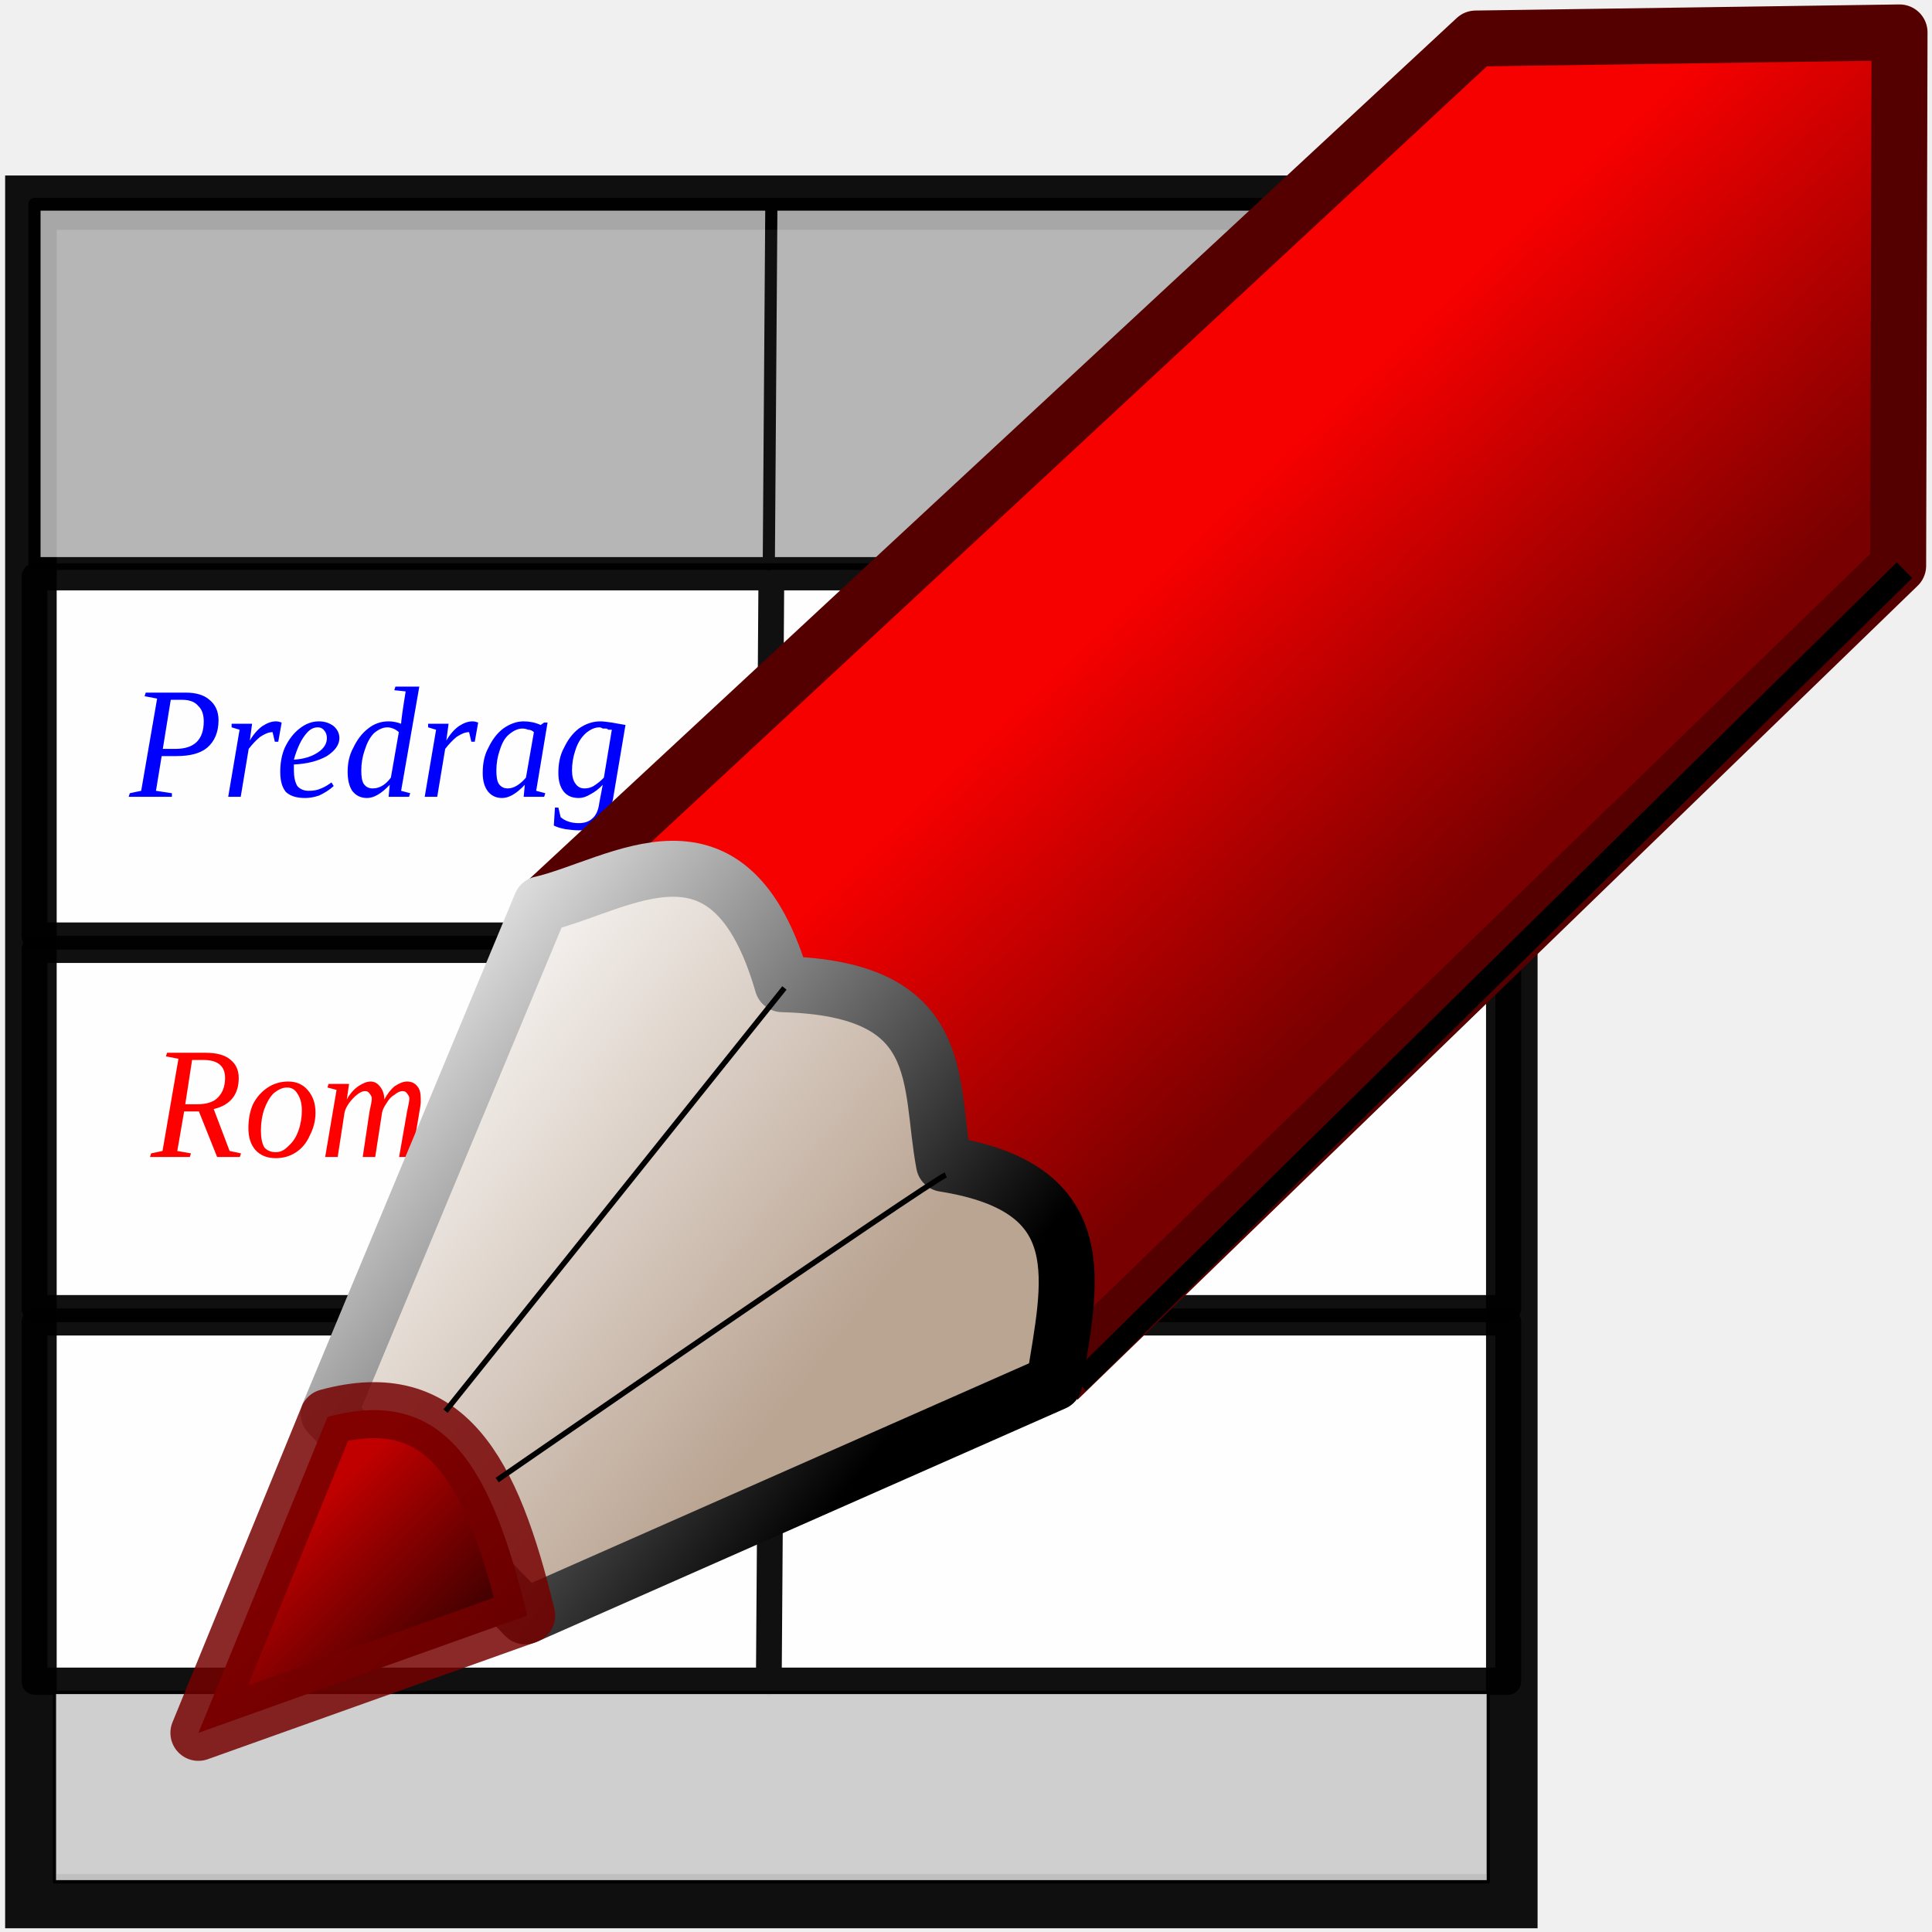
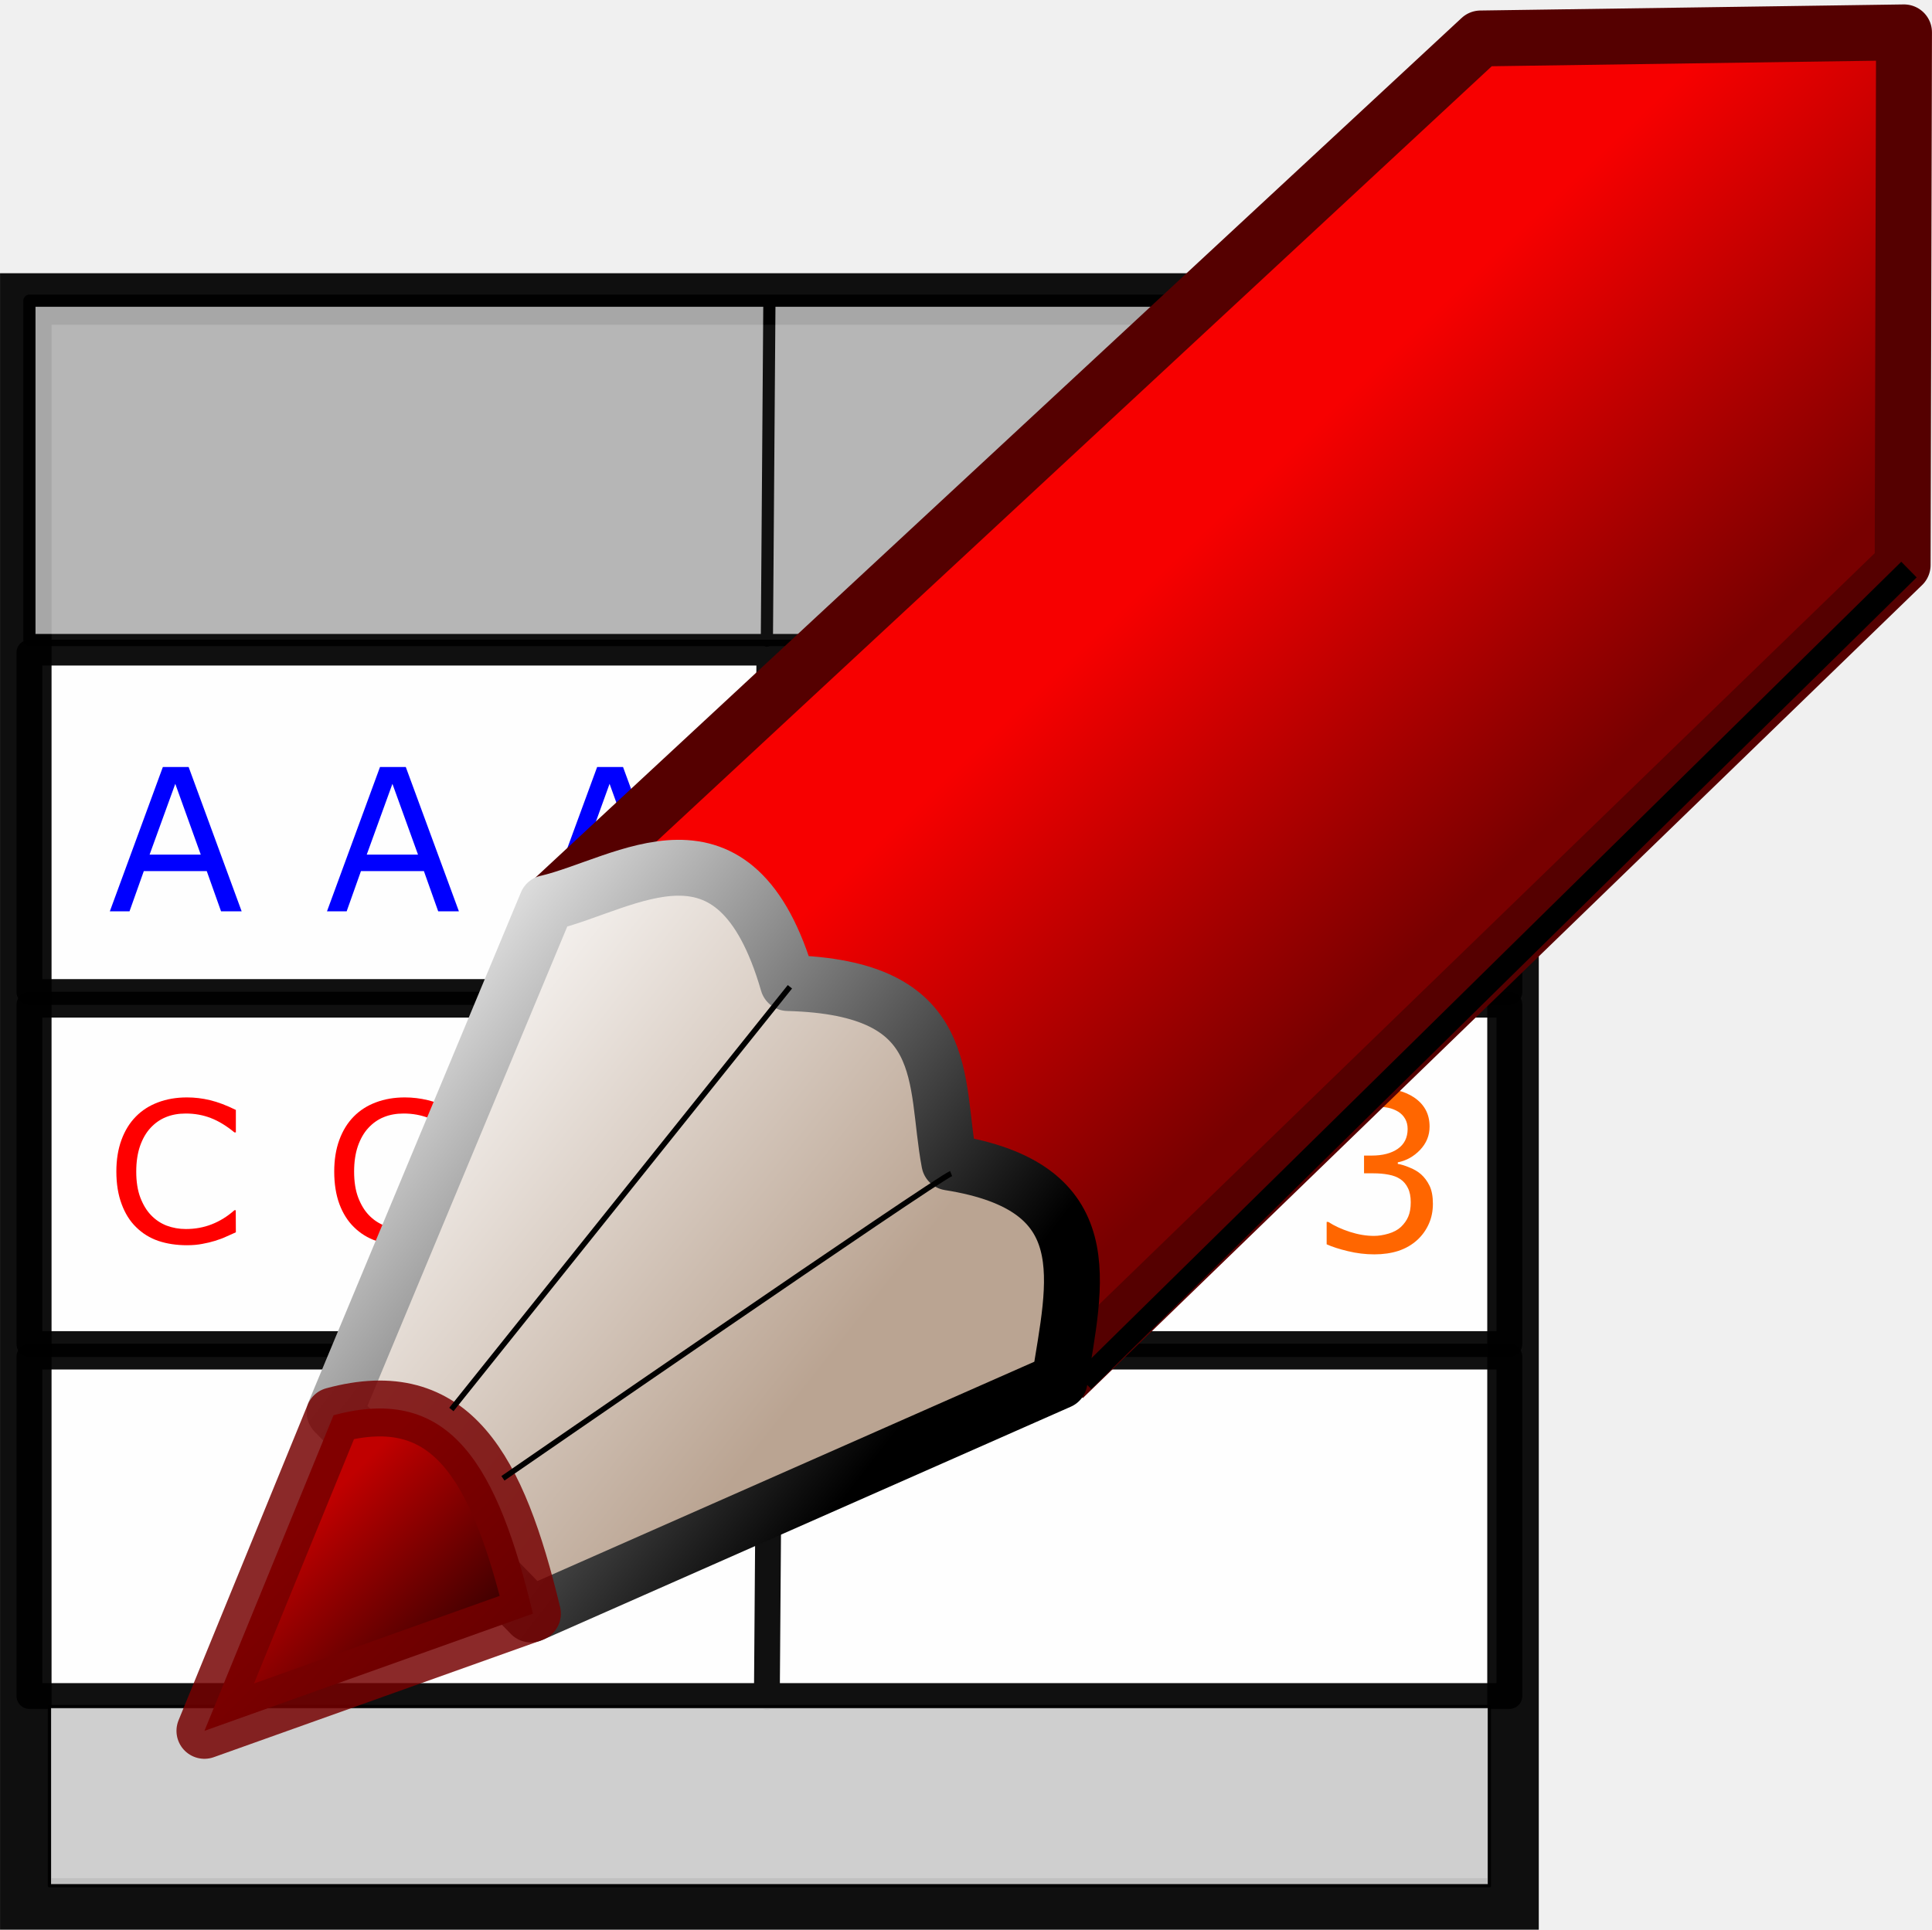
- <svg xmlns="http://www.w3.org/2000/svg" xmlns:xlink="http://www.w3.org/1999/xlink" width="16" height="16" id="svg17645" version="1.1" viewBox="0 0 16 16">
+ <svg xmlns="http://www.w3.org/2000/svg" xmlns:xlink="http://www.w3.org/1999/xlink" width="32" height="31.97" id="svg17645" version="1.1" viewBox="0 0 32 31.97">
  <defs id="defs17647">
    <linearGradient id="linearGradient18569">
      <stop id="stop18571" offset="0" style="stop-color:#ffffff;stop-opacity:0.993" />
      <stop id="stop18573" offset="1" style="stop-color:#ffffff;stop-opacity:0.118" />
    </linearGradient>
    <linearGradient gradientUnits="userSpaceOnUse" id="XMLID_11_" y2="11.573" x2="128" y1="244.428" x1="128">
      <stop offset="0.006" style="stop-color: rgb(0, 53, 237); stop-opacity: 1;" id="stop120" />
      <stop offset="0.545" style="stop-color: rgb(0, 0, 141); stop-opacity: 1;" id="stop122" />
      <stop offset="1" style="stop-color: rgb(0, 83, 189); stop-opacity: 1;" id="stop124" />
      <midPointStop offset="0.006" style="stop-color:#0035ED" id="midPointStop126" />
      <midPointStop offset="0.5" style="stop-color:#0035ED" id="midPointStop128" />
      <midPointStop offset="0.545" style="stop-color:#00008D" id="midPointStop130" />
      <midPointStop offset="0.5" style="stop-color:#00008D" id="midPointStop132" />
      <midPointStop offset="1" style="stop-color:#0053BD" id="midPointStop134" />
    </linearGradient>
    <linearGradient gradientUnits="userSpaceOnUse" id="XMLID_12_" y2="11.546" x2="127.999" y1="244.407" x1="128">
      <stop offset="0.006" style="stop-color: rgb(66, 138, 255); stop-opacity: 1;" id="stop141" />
      <stop offset="0.573" style="stop-color: rgb(148, 202, 255); stop-opacity: 1;" id="stop143" />
      <stop offset="1" style="stop-color: rgb(220, 240, 255); stop-opacity: 1;" id="stop145" />
      <midPointStop offset="0.006" style="stop-color:#428AFF" id="midPointStop147" />
      <midPointStop offset="0.5" style="stop-color:#428AFF" id="midPointStop149" />
      <midPointStop offset="0.573" style="stop-color:#94CAFF" id="midPointStop151" />
      <midPointStop offset="0.5" style="stop-color:#94CAFF" id="midPointStop153" />
      <midPointStop offset="1" style="stop-color:#DCF0FF" id="midPointStop155" />
    </linearGradient>
    <linearGradient id="linearGradient4568-1">
      <stop style="stop-color:#e12b1c;stop-opacity:1;" offset="0" id="stop4570-9" />
      <stop style="stop-color:#980b00;stop-opacity:1;" offset="1" id="stop4572-8" />
    </linearGradient>
    <linearGradient id="linearGradient4738-4">
      <stop style="stop-color:#ffffff;stop-opacity:0.727;" offset="0" id="stop4740-8" />
      <stop style="stop-color:#ffffff;stop-opacity:1;" offset="1" id="stop4742-6" />
    </linearGradient>
    <linearGradient xlink:href="#linearGradient6993-9" id="linearGradient23920" gradientUnits="userSpaceOnUse" gradientTransform="matrix(0.9909405,0,0,1.007261,134.7319,-154.3592)" x1="209.713" y1="440.75" x2="215.364" y2="446.767" />
    <linearGradient id="linearGradient6993-9">
      <stop style="stop-color:#f70000;stop-opacity:1;" offset="0" id="stop6995-1" />
      <stop style="stop-color:#780000;stop-opacity:1;" offset="1" id="stop6997-3" />
    </linearGradient>
    <linearGradient xlink:href="#linearGradient6985-7" id="linearGradient23922" gradientUnits="userSpaceOnUse" gradientTransform="matrix(0.9909405,0,0,1.007261,134.7319,-154.3592)" x1="202.527" y1="456.241" x2="194.274" y2="449.598" />
    <linearGradient id="linearGradient6985-7">
      <stop style="stop-color:#baa492;stop-opacity:1;" offset="0" id="stop6987-4" />
      <stop style="stop-color:#ffffff;stop-opacity:1;" offset="1" id="stop6989-6" />
    </linearGradient>
    <linearGradient xlink:href="#linearGradient6959-6" id="linearGradient23924" gradientUnits="userSpaceOnUse" gradientTransform="matrix(0.9909405,0,0,1.007261,134.7319,-154.3592)" x1="203.498" y1="457.893" x2="193.039" y2="449.639" />
    <linearGradient id="linearGradient6959-6">
      <stop style="stop-color:#000000;stop-opacity:1;" offset="0" id="stop6961-5" />
      <stop style="stop-color:#ffffff;stop-opacity:1;" offset="1" id="stop6963-2" />
    </linearGradient>
    <linearGradient xlink:href="#linearGradient6977-1" id="linearGradient23926" gradientUnits="userSpaceOnUse" gradientTransform="matrix(0.9909405,0,0,1.007261,134.7319,-154.3592)" x1="193.014" y1="458.868" x2="196.755" y2="462.652" />
    <linearGradient id="linearGradient6977-1">
      <stop style="stop-color:#c00000;stop-opacity:1;" offset="0" id="stop6979-03" />
      <stop style="stop-color:#000000;stop-opacity:1;" offset="1" id="stop6981-1" />
    </linearGradient>
  </defs>
-   <g id="layer1" transform="translate(0,-16)">
+   <g id="layer1" transform="translate(0,-0.02963702)">
    <rect style="fill:#aa0000;fill-opacity:1;stroke:#aa0000;stroke-width:0.906" id="rect234" transform="matrix(0.5002498,0.8658812,-0.8662454,0.4996188,0,0)" y="-5.957" x="13.176" height="0" width="0.913" />
-     <g id="g23928" transform="translate(377.8567,-827.551)">
-       <rect y="843.551" x="-377.857" height="16" width="16" id="rect6193-0-23-7-8-2-89-0-36-0" style="color:#000000;display:inline;overflow:visible;visibility:visible;fill:none;stroke:none;stroke-width:0.85;marker:none;enable-background:accumulate" />
-       <g transform="translate(0.9764089,-14.00186)" id="g23896">
-         <g id="g10366-8" transform="matrix(0.6029005,0,0,0.6347325,-401.9094,317.1263)">
-           <rect y="854.068" x="38.7" height="22.161" width="20.342" id="rect10214-3" style="color:#000000;display:inline;overflow:visible;visibility:visible;opacity:0.937;fill:#ffffff;fill-opacity:1;fill-rule:evenodd;stroke:#000000;stroke-width:0.708;marker:none;enable-background:accumulate" />
-           <path id="rect10216-2" d="m 48.871,858.776 -10.122,0 0,-4.687 10.122,0 m 0,4.687 10.122,0 0,-4.687 -10.122,0 -0.035,4.694" style="color:#000000;display:inline;overflow:visible;visibility:visible;opacity:0.937;fill:#b1b1b1;fill-opacity:1;fill-rule:evenodd;stroke:#000000;stroke-width:0.167;stroke-linecap:round;stroke-linejoin:round;stroke-miterlimit:4;stroke-dashoffset:0;stroke-opacity:1;marker:none;enable-background:accumulate" />
-           <path id="rect10216-8-4" d="m 48.871,863.637 -10.122,0 0,-4.687 10.122,0 m 0,4.687 10.122,0 0,-4.687 -10.122,0 -0.035,4.694" style="color:#000000;display:inline;overflow:visible;visibility:visible;opacity:0.937;fill:none;stroke:#000000;stroke-width:0.354;stroke-linecap:round;stroke-linejoin:round;stroke-miterlimit:4;stroke-dashoffset:0;stroke-opacity:1;marker:none;enable-background:accumulate" />
-           <path id="rect10216-89-1" d="m 48.871,868.498 -10.122,0 0,-4.687 10.122,0 m 0,4.687 10.122,0 0,-4.687 -10.122,0 -0.035,4.694" style="color:#000000;display:inline;overflow:visible;visibility:visible;opacity:0.937;fill:none;stroke:#000000;stroke-width:0.354;stroke-linecap:round;stroke-linejoin:round;stroke-miterlimit:4;stroke-dashoffset:0;stroke-opacity:1;marker:none;enable-background:accumulate" />
-           <path id="rect10216-7-1" d="m 48.871,873.359 -10.122,0 0,-4.687 10.122,0 m 0,4.687 10.122,0 0,-4.687 -10.122,0 -0.035,4.694" style="color:#000000;display:inline;overflow:visible;visibility:visible;opacity:0.937;fill:none;stroke:#000000;stroke-width:0.354;stroke-linecap:round;stroke-linejoin:round;stroke-miterlimit:4;stroke-dashoffset:0;stroke-opacity:1;marker:none;enable-background:accumulate" />
-           <path id="path10281-5" d="m 39.023,874.741 0,-1.236 9.848,0 9.848,0 0,1.236 0,1.236 -9.848,0 -9.848,0 0,-1.236 z" style="color:#000000;display:inline;overflow:visible;visibility:visible;opacity:0.937;fill:#cccccc;fill-opacity:1;stroke:#000000;stroke-width:0.044;stroke-linecap:round;stroke-linejoin:round;stroke-miterlimit:4;stroke-dasharray:none;stroke-dashoffset:0;stroke-opacity:1;marker:none;enable-background:accumulate" />
-           <text id="text10283-9" y="861.821" x="40.057" style="font-style:italic;font-size:2.083px;fill:#0000ff;fill-opacity:1;stroke:none" xml:space="preserve">
-             <tspan y="861.821" x="40.057" id="tspan10285-5">Predrag</tspan>
-           </text>
-           <text id="text10283-8-1" y="866.519" x="40.351" style="font-style:italic;font-size:2.083px;fill:#ff0000;fill-opacity:1;stroke:none" xml:space="preserve">
-             <tspan y="866.519" x="40.351" id="tspan10285-1-0">Romina</tspan>
-           </text>
-           <text id="text10283-86-6" y="866.531" x="51.056" style="font-style:italic;font-size:2.083px;fill:#008000;fill-opacity:1;stroke:none" xml:space="preserve">
-             <tspan id="tspan10362-4" y="866.531" x="51.056">Sara</tspan>
-           </text>
-           <text id="text10283-86-4-5" y="862.04" x="51.056" style="font-style:italic;font-size:2.083px;fill:#ff6600;fill-opacity:1;stroke:none" xml:space="preserve">
-             <tspan y="862.04" x="51.056" id="tspan10285-12-2-3">Stela</tspan>
-           </text>
+     <g id="g1050" transform="matrix(1.998148,0,0,1.998148,0,-31.94074)">
+       <g transform="translate(-0.4662126,0.0599315)" id="g1017">
+         <path style="color:#000000;opacity:0.937;fill:#ffffff;fill-rule:evenodd;stroke:#000000;stroke-width:0.427" d="M 0.68,18.419 H 13.008 V 31.726 H 0.68 Z" id="rect12" />
+         <path style="color:#000000;opacity:0.937;fill:#b1b1b1;fill-rule:evenodd;stroke:#000000;stroke-width:0.101;stroke-linecap:round;stroke-linejoin:round" d="M 6.844,21.247 H 0.71 v -2.814 H 6.844 m 0,2.814 h 6.134 v -2.814 H 6.844 l -0.021,2.819" id="path14" />
+         <path style="color:#000000;opacity:0.937;fill:none;stroke:#000000;stroke-width:0.214;stroke-linecap:round;stroke-linejoin:round" d="M 6.844,24.165 H 0.71 v -2.814 H 6.844 m 0,2.814 h 6.134 v -2.814 H 6.844 l -0.021,2.819" id="path16" />
+         <path style="color:#000000;opacity:0.937;fill:none;stroke:#000000;stroke-width:0.214;stroke-linecap:round;stroke-linejoin:round" d="M 6.844,27.084 H 0.71 V 24.27 H 6.844 m 0,2.814 H 12.978 V 24.27 H 6.844 l -0.021,2.819" id="path18" />
+         <path style="color:#000000;opacity:0.937;fill:none;stroke:#000000;stroke-width:0.214;stroke-linecap:round;stroke-linejoin:round" d="M 6.844,30.002 H 0.71 V 27.188 H 6.844 m 0,2.814 H 12.978 V 27.188 H 6.844 l -0.021,2.819" id="path20" />
+         <path style="color:#000000;opacity:0.937;fill:#cccccc;stroke:#000000;stroke-width:0.027;stroke-linecap:round;stroke-linejoin:round" d="M 0.876,30.831 V 30.089 H 6.844 12.812 v 0.743 0.743 H 6.844 0.876 Z" id="path22" />
+         <g aria-label="AAA" style="font-style:normal;font-weight:normal;font-size:1.935px;line-height:125%;font-family:sans-serif;letter-spacing:0.774px;fill:#0000ff;stroke-width:0.774" id="text4219" transform="matrix(0.8583523,0,0,0.8505142,-0.02672019,18.20082)">
+           <path d="M 2.908,6.226 H 2.709 L 2.571,5.834 H 1.963 L 1.825,6.226 H 1.635 l 0.512,-1.407 H 2.396 Z M 2.513,5.673 2.267,4.983 2.019,5.673 Z" style="stroke-width:0.774" id="path4497" />
+           <path d="M 5.006,6.226 H 4.806 L 4.668,5.834 H 4.06 L 3.922,6.226 H 3.732 l 0.512,-1.407 H 4.493 Z M 4.611,5.673 4.364,4.983 4.116,5.673 Z" style="stroke-width:0.774" id="path4499" />
+           <path d="M 7.103,6.226 H 6.903 L 6.765,5.834 H 6.157 L 6.019,6.226 H 5.829 l 0.512,-1.407 H 6.591 Z M 6.708,5.673 6.461,4.983 6.214,5.673 Z" style="stroke-width:0.774" id="path4501" />
        </g>
-         <g id="g6733-5" transform="matrix(0.4546823,0,0,0.4546823,-524.8164,730.4348)">
-           <path id="path6953-5" d="m 340.339,304.704 15.301,-14.825 0.025,-9.713 -7.719,0.111 -17.094,15.869" style="fill:url(#linearGradient23920);fill-opacity:1;fill-rule:evenodd;stroke:#550000;stroke-width:1.019;stroke-linecap:butt;stroke-linejoin:round;stroke-miterlimit:4;stroke-dasharray:none;stroke-opacity:1" />
-           <path id="path6955-2" d="m 330.921,296.043 -3.868,9.283 3.579,3.69 9.637,-4.255 c 0.283,-1.815 0.783,-3.546 -2.009,-3.987 -0.283,-1.497 0.099,-3.195 -2.942,-3.272 -0.961,-3.321 -2.942,-1.8 -4.397,-1.458 z" style="fill:url(#linearGradient23922);fill-opacity:1;fill-rule:evenodd;stroke:url(#linearGradient23924);stroke-width:1.019px;stroke-linecap:butt;stroke-linejoin:round;stroke-opacity:1" />
-           <path id="path6957-2" d="m 327.034,305.383 -2.354,5.755 5.989,-2.137 c -0.64,-2.659 -1.481,-4.203 -3.635,-3.618 z" style="fill:url(#linearGradient23926);fill-opacity:1;fill-rule:evenodd;stroke:#750000;stroke-width:1.019px;stroke-linecap:butt;stroke-linejoin:round;stroke-opacity:0.839" />
-           <path id="path6967-1" d="M 355.755,289.962 340.708,304.763" style="fill:none;stroke:#000000;stroke-width:0.4;stroke-linecap:butt;stroke-linejoin:miter;stroke-miterlimit:4;stroke-dasharray:none;stroke-opacity:1" />
-           <path id="path7011-7" d="m 335.354,297.57 -6.172,7.708" style="fill:none;stroke:#000000;stroke-width:0.1;stroke-linecap:butt;stroke-linejoin:miter;stroke-miterlimit:4;stroke-dasharray:none;stroke-opacity:1" />
-           <path id="path7013-4" d="m 338.293,300.976 c -0.294,0.12 -8.171,5.557 -8.171,5.557" style="fill:none;stroke:#000000;stroke-width:0.1;stroke-linecap:butt;stroke-linejoin:miter;stroke-miterlimit:4;stroke-dasharray:none;stroke-opacity:1" />
+         <g aria-label="BBB" style="font-style:normal;font-weight:normal;font-size:1.896px;line-height:125%;font-family:sans-serif;letter-spacing:0.758px;fill:#008000;stroke-width:0.758" id="text4223" transform="matrix(0.8583523,0,0,0.8505142,-0.02672019,18.20082)">
+           <path d="m 10.042,5.788 q 0,0.103 -0.039,0.181 -0.039,0.079 -0.105,0.13 -0.078,0.061 -0.171,0.087 -0.093,0.026 -0.236,0.026 H 9.002 v -1.379 h 0.408 q 0.151,0 0.226,0.011 0.075,0.011 0.144,0.046 0.076,0.04 0.11,0.103 0.034,0.062 0.034,0.149 0,0.098 -0.05,0.168 -0.05,0.069 -0.133,0.11 v 0.007 q 0.14,0.029 0.22,0.123 0.081,0.094 0.081,0.237 z M 9.733,5.167 q 0,-0.05 -0.017,-0.084 -0.017,-0.034 -0.054,-0.056 -0.044,-0.025 -0.106,-0.031 -0.062,-0.006 -0.154,-0.006 H 9.185 V 5.388 H 9.422 q 0.086,0 0.137,-0.008 0.051,-0.009 0.094,-0.037 0.044,-0.028 0.061,-0.071 0.019,-0.044 0.019,-0.105 z m 0.118,0.629 q 0,-0.083 -0.025,-0.132 Q 9.801,5.614 9.735,5.58 9.691,5.556 9.627,5.55 9.564,5.543 9.473,5.543 H 9.185 v 0.513 h 0.243 q 0.12,0 0.197,-0.012 0.077,-0.013 0.126,-0.046 0.052,-0.036 0.076,-0.082 0.024,-0.046 0.024,-0.119 z" style="stroke-width:0.758" id="path4504" />
+           <path d="m 12.1,5.788 q 0,0.103 -0.039,0.181 -0.039,0.079 -0.105,0.13 -0.078,0.061 -0.171,0.087 -0.093,0.026 -0.236,0.026 H 11.06 v -1.379 h 0.408 q 0.151,0 0.226,0.011 0.075,0.011 0.144,0.046 0.076,0.04 0.11,0.103 0.034,0.062 0.034,0.149 0,0.098 -0.05,0.168 -0.05,0.069 -0.133,0.11 v 0.007 q 0.14,0.029 0.22,0.123 0.081,0.094 0.081,0.237 z M 11.792,5.167 q 0,-0.05 -0.017,-0.084 -0.017,-0.034 -0.054,-0.056 -0.044,-0.025 -0.106,-0.031 -0.062,-0.006 -0.154,-0.006 h -0.219 v 0.398 h 0.237 q 0.086,0 0.137,-0.008 0.051,-0.009 0.094,-0.037 0.044,-0.028 0.061,-0.071 0.019,-0.044 0.019,-0.105 z m 0.118,0.629 q 0,-0.083 -0.025,-0.132 -0.025,-0.049 -0.091,-0.083 -0.044,-0.023 -0.108,-0.03 -0.063,-0.007 -0.154,-0.007 h -0.288 v 0.513 h 0.243 q 0.12,0 0.197,-0.012 0.077,-0.013 0.126,-0.046 0.052,-0.036 0.076,-0.082 0.024,-0.046 0.024,-0.119 z" style="stroke-width:0.758" id="path4506" />
+           <path d="m 14.158,5.788 q 0,0.103 -0.039,0.181 -0.039,0.079 -0.105,0.13 -0.078,0.061 -0.171,0.087 -0.093,0.026 -0.236,0.026 H 13.119 v -1.379 h 0.408 q 0.151,0 0.226,0.011 0.075,0.011 0.144,0.046 0.076,0.04 0.11,0.103 0.034,0.062 0.034,0.149 0,0.098 -0.05,0.168 -0.05,0.069 -0.133,0.11 v 0.007 q 0.14,0.029 0.22,0.123 0.081,0.094 0.081,0.237 z M 13.85,5.167 q 0,-0.05 -0.017,-0.084 -0.017,-0.034 -0.054,-0.056 -0.044,-0.025 -0.106,-0.031 -0.062,-0.006 -0.154,-0.006 h -0.219 v 0.398 h 0.237 q 0.086,0 0.137,-0.008 0.051,-0.009 0.094,-0.037 0.044,-0.028 0.061,-0.071 0.019,-0.044 0.019,-0.105 z m 0.118,0.629 q 0,-0.083 -0.025,-0.132 -0.025,-0.049 -0.091,-0.083 -0.044,-0.023 -0.108,-0.03 -0.063,-0.007 -0.154,-0.007 h -0.288 v 0.513 h 0.243 q 0.12,0 0.197,-0.012 0.077,-0.013 0.126,-0.046 0.052,-0.036 0.076,-0.082 0.024,-0.046 0.024,-0.119 z" style="stroke-width:0.758" id="path4508" />
        </g>
+         <g aria-label="CCC" style="font-style:normal;font-weight:normal;font-size:1.914px;line-height:125%;font-family:sans-serif;letter-spacing:0.766px;fill:#ff0000;stroke-width:0.766" id="text4219-4" transform="matrix(0.8583523,0,0,0.8505142,-0.02672019,18.20082)">
+           <path d="m 2.852,9.355 q -0.051,0.022 -0.093,0.042 -0.041,0.02 -0.108,0.041 -0.057,0.018 -0.124,0.03 -0.066,0.013 -0.147,0.013 -0.151,0 -0.276,-0.042 Q 1.98,9.396 1.889,9.305 1.799,9.217 1.749,9.08 1.698,8.943 1.698,8.762 q 0,-0.172 0.049,-0.307 0.049,-0.136 0.14,-0.229 0.089,-0.091 0.214,-0.138 0.126,-0.048 0.279,-0.048 0.112,0 0.223,0.027 0.112,0.027 0.249,0.095 V 8.381 H 2.838 Q 2.723,8.285 2.61,8.241 2.497,8.197 2.368,8.197 q -0.106,0 -0.191,0.035 -0.084,0.034 -0.15,0.106 -0.064,0.07 -0.101,0.178 -0.036,0.107 -0.036,0.247 0,0.147 0.039,0.252 0.04,0.106 0.103,0.172 0.065,0.069 0.152,0.103 0.088,0.033 0.185,0.033 0.134,0 0.25,-0.046 0.117,-0.046 0.219,-0.137 h 0.013 z" style="stroke-width:0.766" id="path4502" />
+           <path d="m 4.956,9.355 q -0.051,0.022 -0.093,0.042 -0.041,0.02 -0.108,0.041 -0.057,0.018 -0.124,0.03 -0.066,0.013 -0.147,0.013 -0.151,0 -0.276,-0.042 Q 4.084,9.396 3.993,9.305 3.903,9.217 3.852,9.08 3.802,8.943 3.802,8.762 q 0,-0.172 0.049,-0.307 0.049,-0.136 0.14,-0.229 0.089,-0.091 0.214,-0.138 0.126,-0.048 0.279,-0.048 0.112,0 0.223,0.027 0.112,0.027 0.249,0.095 V 8.381 H 4.942 Q 4.827,8.285 4.714,8.241 4.601,8.197 4.472,8.197 q -0.106,0 -0.191,0.035 -0.084,0.034 -0.15,0.106 -0.064,0.07 -0.101,0.178 -0.036,0.107 -0.036,0.247 0,0.147 0.039,0.252 0.04,0.106 0.103,0.172 0.065,0.069 0.152,0.103 0.088,0.033 0.185,0.033 0.134,0 0.25,-0.046 0.117,-0.046 0.219,-0.137 h 0.013 z" style="stroke-width:0.766" id="path4505" />
+           <path d="m 7.06,9.355 q -0.051,0.022 -0.093,0.042 -0.041,0.02 -0.108,0.041 -0.057,0.018 -0.124,0.03 -0.066,0.013 -0.147,0.013 -0.151,0 -0.276,-0.042 Q 6.188,9.396 6.096,9.305 6.007,9.217 5.956,9.08 5.906,8.943 5.906,8.762 q 0,-0.172 0.049,-0.307 0.049,-0.136 0.14,-0.229 0.089,-0.091 0.214,-0.138 0.126,-0.048 0.279,-0.048 0.112,0 0.223,0.027 0.112,0.027 0.249,0.095 V 8.381 H 7.046 Q 6.931,8.285 6.818,8.241 6.705,8.197 6.576,8.197 q -0.106,0 -0.191,0.035 -0.084,0.034 -0.15,0.106 -0.064,0.07 -0.101,0.178 -0.036,0.107 -0.036,0.247 0,0.147 0.039,0.252 0.04,0.106 0.103,0.172 0.065,0.069 0.152,0.103 0.088,0.033 0.185,0.033 0.134,0 0.25,-0.046 0.117,-0.046 0.219,-0.137 h 0.013 z" style="stroke-width:0.766" id="path4507" />
+         </g>
+         <g aria-label="123" style="font-style:normal;font-weight:normal;font-size:2.139px;line-height:125%;font-family:sans-serif;letter-spacing:0.855px;fill:#ff6600;stroke-width:0.855" id="text4219-8" transform="matrix(0.8583523,0,0,0.8505142,-0.02672019,18.20082)">
+           <path d="M 9.911,9.538 H 9.07 V 9.379 H 9.393 V 8.337 H 9.07 V 8.195 q 0.066,0 0.141,-0.01 0.075,-0.011 0.114,-0.032 0.048,-0.026 0.075,-0.066 0.028,-0.041 0.032,-0.109 h 0.162 v 1.401 h 0.317 z" style="stroke-width:0.855" id="path4512" />
+           <path d="M 12.217,9.538 H 11.164 V 9.319 q 0.11,-0.094 0.219,-0.188 0.111,-0.094 0.206,-0.187 0.2,-0.194 0.275,-0.308 0.074,-0.115 0.074,-0.247 0,-0.121 -0.08,-0.189 -0.079,-0.069 -0.222,-0.069 -0.095,0 -0.206,0.033 -0.111,0.033 -0.216,0.102 h -0.01 V 8.047 q 0.074,-0.037 0.197,-0.067 0.124,-0.03 0.24,-0.03 0.239,0 0.375,0.116 0.136,0.115 0.136,0.312 0,0.089 -0.023,0.166 -0.022,0.076 -0.066,0.145 -0.041,0.065 -0.096,0.127 -0.054,0.063 -0.133,0.139 -0.112,0.11 -0.231,0.213 -0.119,0.102 -0.222,0.19 h 0.836 z" style="stroke-width:0.855" id="path4514" />
+           <path d="m 14.297,8.789 q 0.05,0.045 0.083,0.113 0.032,0.068 0.032,0.175 0,0.107 -0.039,0.195 -0.039,0.089 -0.109,0.155 -0.078,0.073 -0.185,0.109 -0.105,0.034 -0.232,0.034 -0.129,0 -0.255,-0.031 -0.125,-0.03 -0.206,-0.067 V 9.254 h 0.016 q 0.089,0.058 0.209,0.097 0.12,0.039 0.232,0.039 0.066,0 0.14,-0.022 0.074,-0.022 0.12,-0.065 0.048,-0.046 0.071,-0.101 0.024,-0.055 0.024,-0.14 0,-0.084 -0.027,-0.138 -0.026,-0.055 -0.073,-0.087 -0.047,-0.032 -0.114,-0.044 -0.067,-0.013 -0.144,-0.013 H 13.747 V 8.607 h 0.073 q 0.159,0 0.253,-0.066 0.095,-0.067 0.095,-0.194 0,-0.056 -0.024,-0.098 -0.024,-0.043 -0.067,-0.07 -0.045,-0.027 -0.096,-0.038 -0.051,-0.01 -0.116,-0.01 -0.099,0 -0.211,0.036 -0.112,0.036 -0.211,0.1 h -0.01 V 8.048 q 0.074,-0.037 0.197,-0.067 0.124,-0.031 0.24,-0.031 0.114,0 0.2,0.021 0.087,0.021 0.157,0.067 0.075,0.05 0.114,0.121 0.039,0.071 0.039,0.166 0,0.129 -0.092,0.227 -0.091,0.096 -0.215,0.121 v 0.015 q 0.05,0.008 0.115,0.036 0.065,0.026 0.11,0.066 z" style="stroke-width:0.855" id="path4516" />
+         </g>
+       </g>
+       <rect y="16" x="5.4687501e-007" height="16" width="16" id="rect6193-0-23-7-8-2-89-0-36-0" style="color:#000000;display:inline;overflow:visible;visibility:visible;fill:none;stroke:none;stroke-width:0.85;marker:none;enable-background:accumulate" />
+       <g transform="matrix(0.4546823,0,0,0.4546823,-145.9317,-111.1181)" id="g6733-5">
+         <path style="fill:url(#linearGradient23920);fill-opacity:1;fill-rule:evenodd;stroke:#550000;stroke-width:1.019;stroke-linecap:butt;stroke-linejoin:round;stroke-miterlimit:4;stroke-dasharray:none;stroke-opacity:1" d="m 340.339,304.704 15.301,-14.825 0.025,-9.713 -7.719,0.111 -17.094,15.869" id="path6953-5" />
+         <path style="fill:url(#linearGradient23922);fill-opacity:1;fill-rule:evenodd;stroke:url(#linearGradient23924);stroke-width:1.019px;stroke-linecap:butt;stroke-linejoin:round;stroke-opacity:1" d="m 330.921,296.043 -3.868,9.283 3.579,3.69 9.637,-4.255 c 0.283,-1.815 0.783,-3.546 -2.009,-3.987 -0.283,-1.497 0.099,-3.195 -2.942,-3.272 -0.961,-3.321 -2.942,-1.8 -4.397,-1.458 z" id="path6955-2" />
+         <path style="fill:url(#linearGradient23926);fill-opacity:1;fill-rule:evenodd;stroke:#750000;stroke-width:1.019px;stroke-linecap:butt;stroke-linejoin:round;stroke-opacity:0.839" d="m 327.034,305.383 -2.354,5.755 5.989,-2.137 c -0.64,-2.659 -1.481,-4.203 -3.635,-3.618 z" id="path6957-2" />
+         <path style="fill:none;stroke:#000000;stroke-width:0.4;stroke-linecap:butt;stroke-linejoin:miter;stroke-miterlimit:4;stroke-dasharray:none;stroke-opacity:1" d="M 355.755,289.962 340.708,304.763" id="path6967-1" />
+         <path style="fill:none;stroke:#000000;stroke-width:0.1;stroke-linecap:butt;stroke-linejoin:miter;stroke-miterlimit:4;stroke-dasharray:none;stroke-opacity:1" d="m 335.354,297.57 -6.172,7.708" id="path7011-7" />
+         <path style="fill:none;stroke:#000000;stroke-width:0.1;stroke-linecap:butt;stroke-linejoin:miter;stroke-miterlimit:4;stroke-dasharray:none;stroke-opacity:1" d="m 338.293,300.976 c -0.294,0.12 -8.171,5.557 -8.171,5.557" id="path7013-4" />
      </g>
    </g>
  </g>
</svg>
